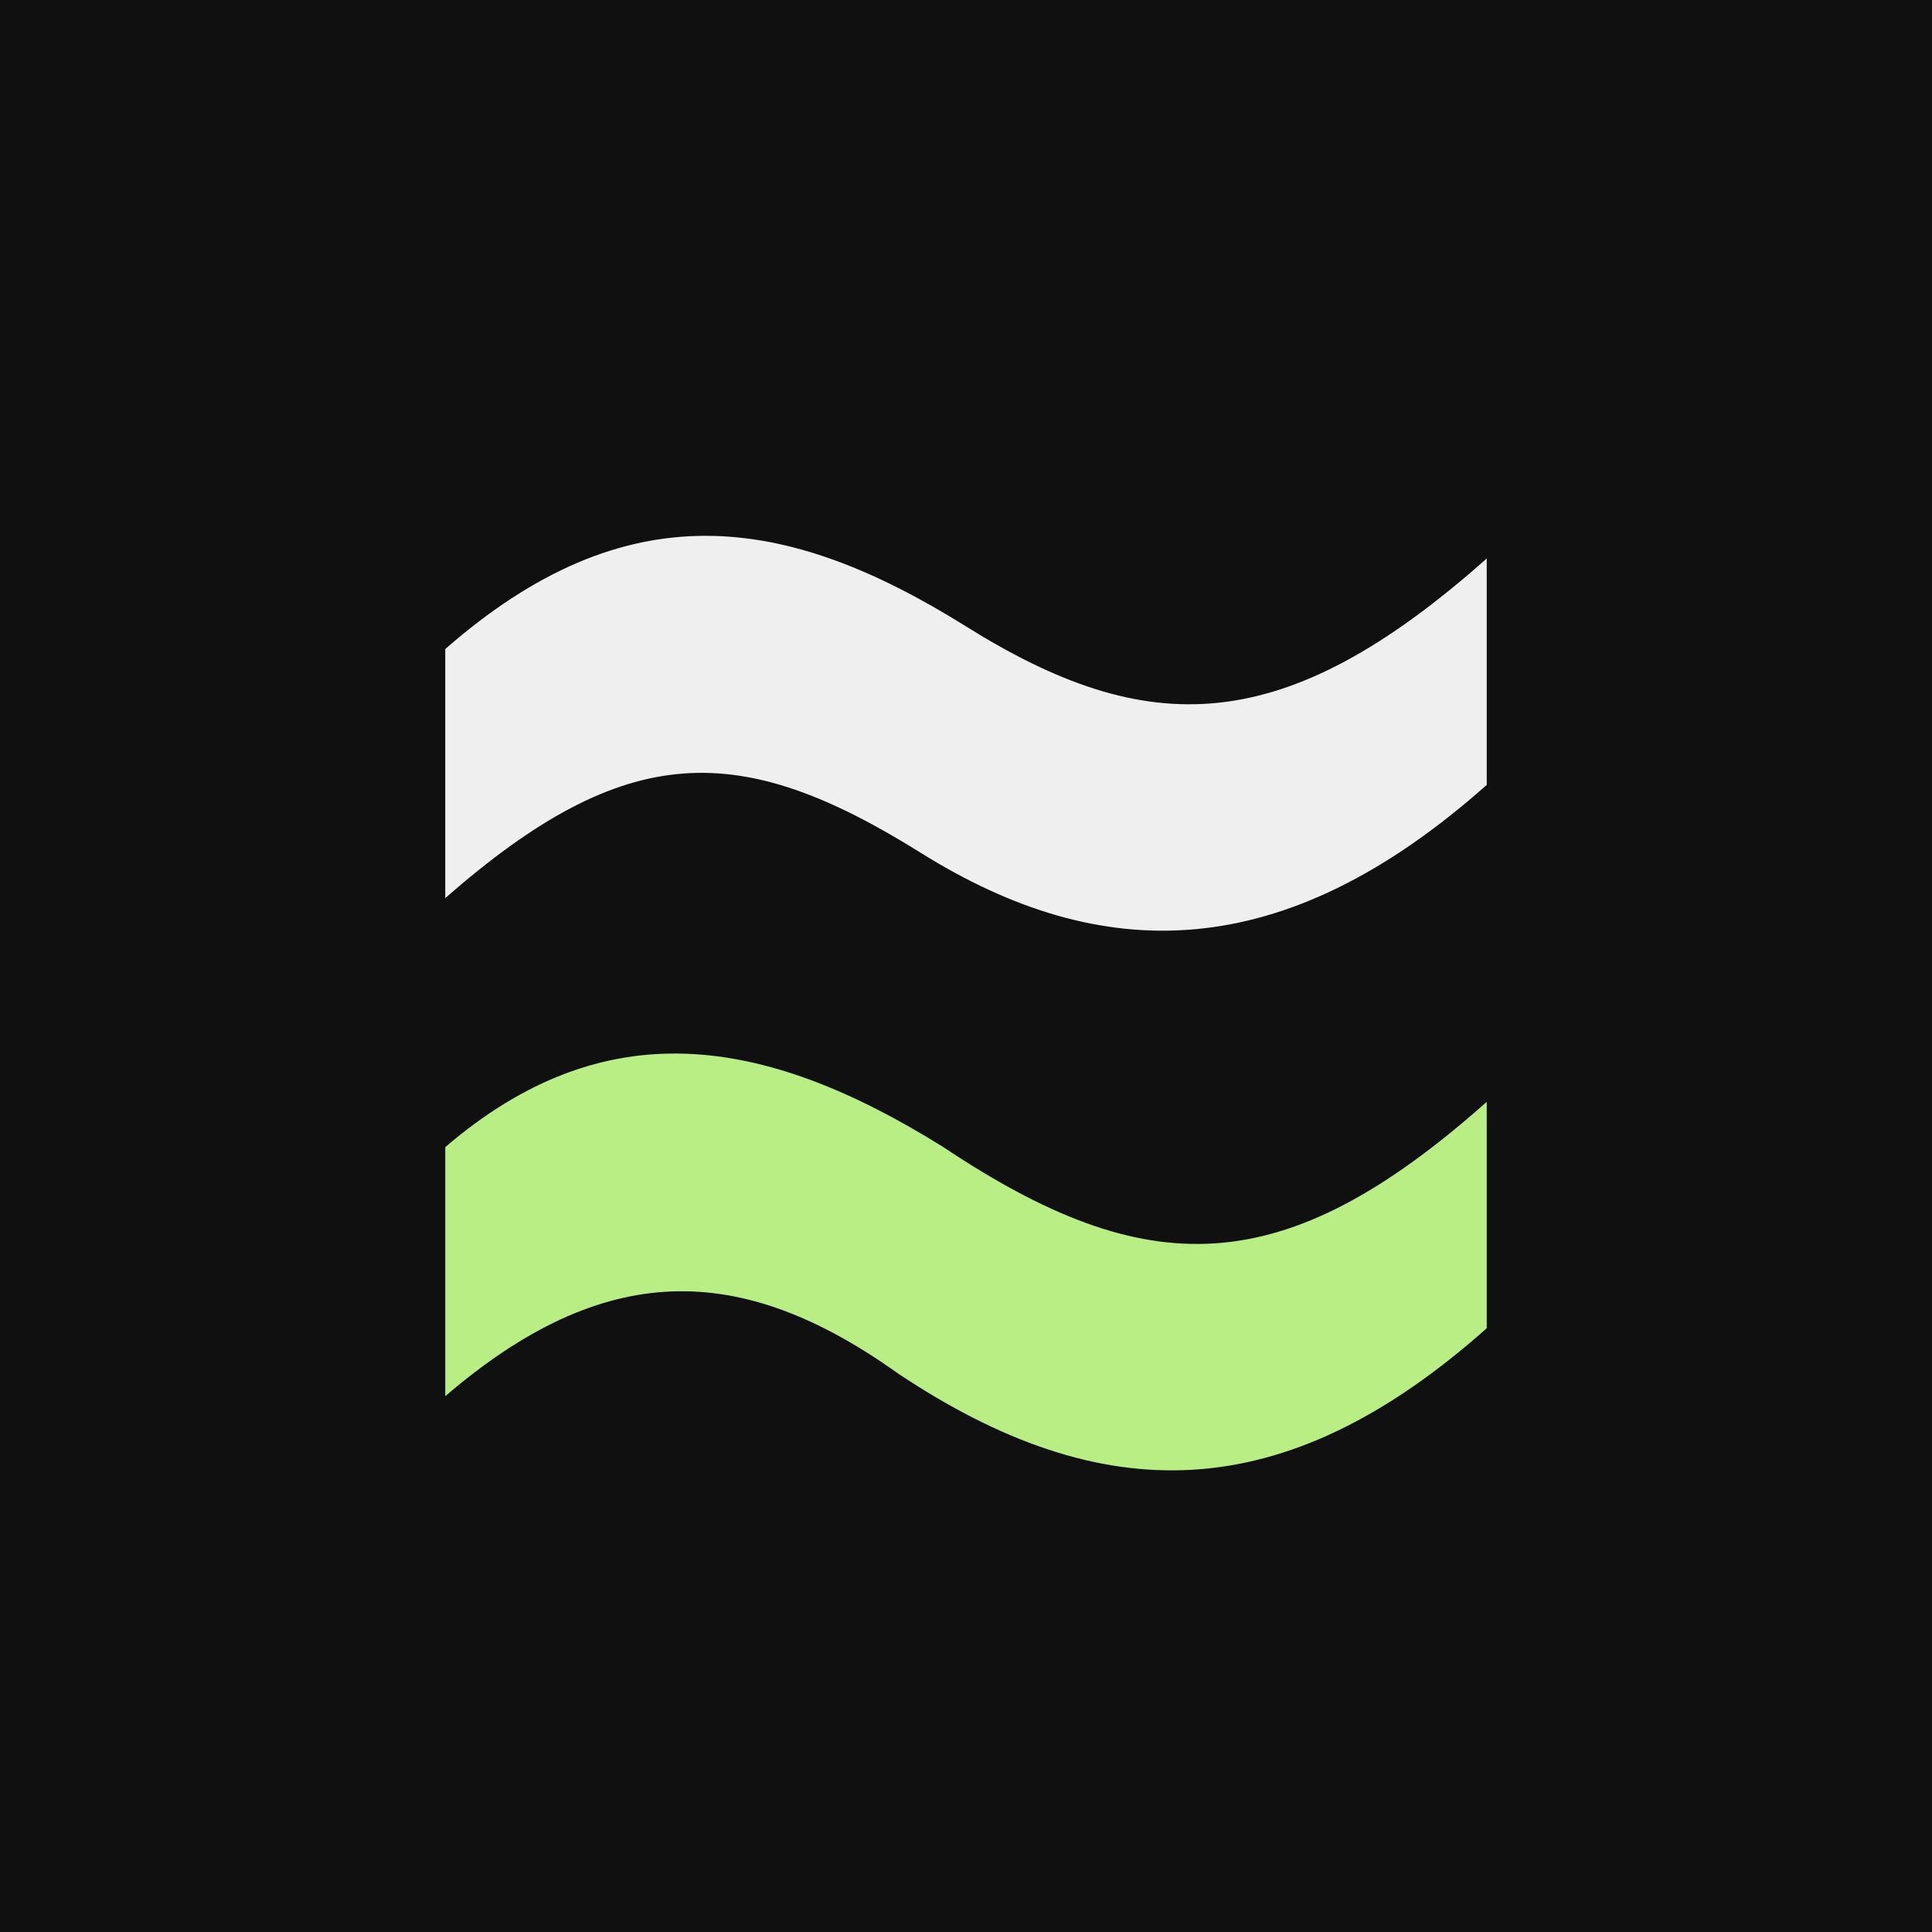
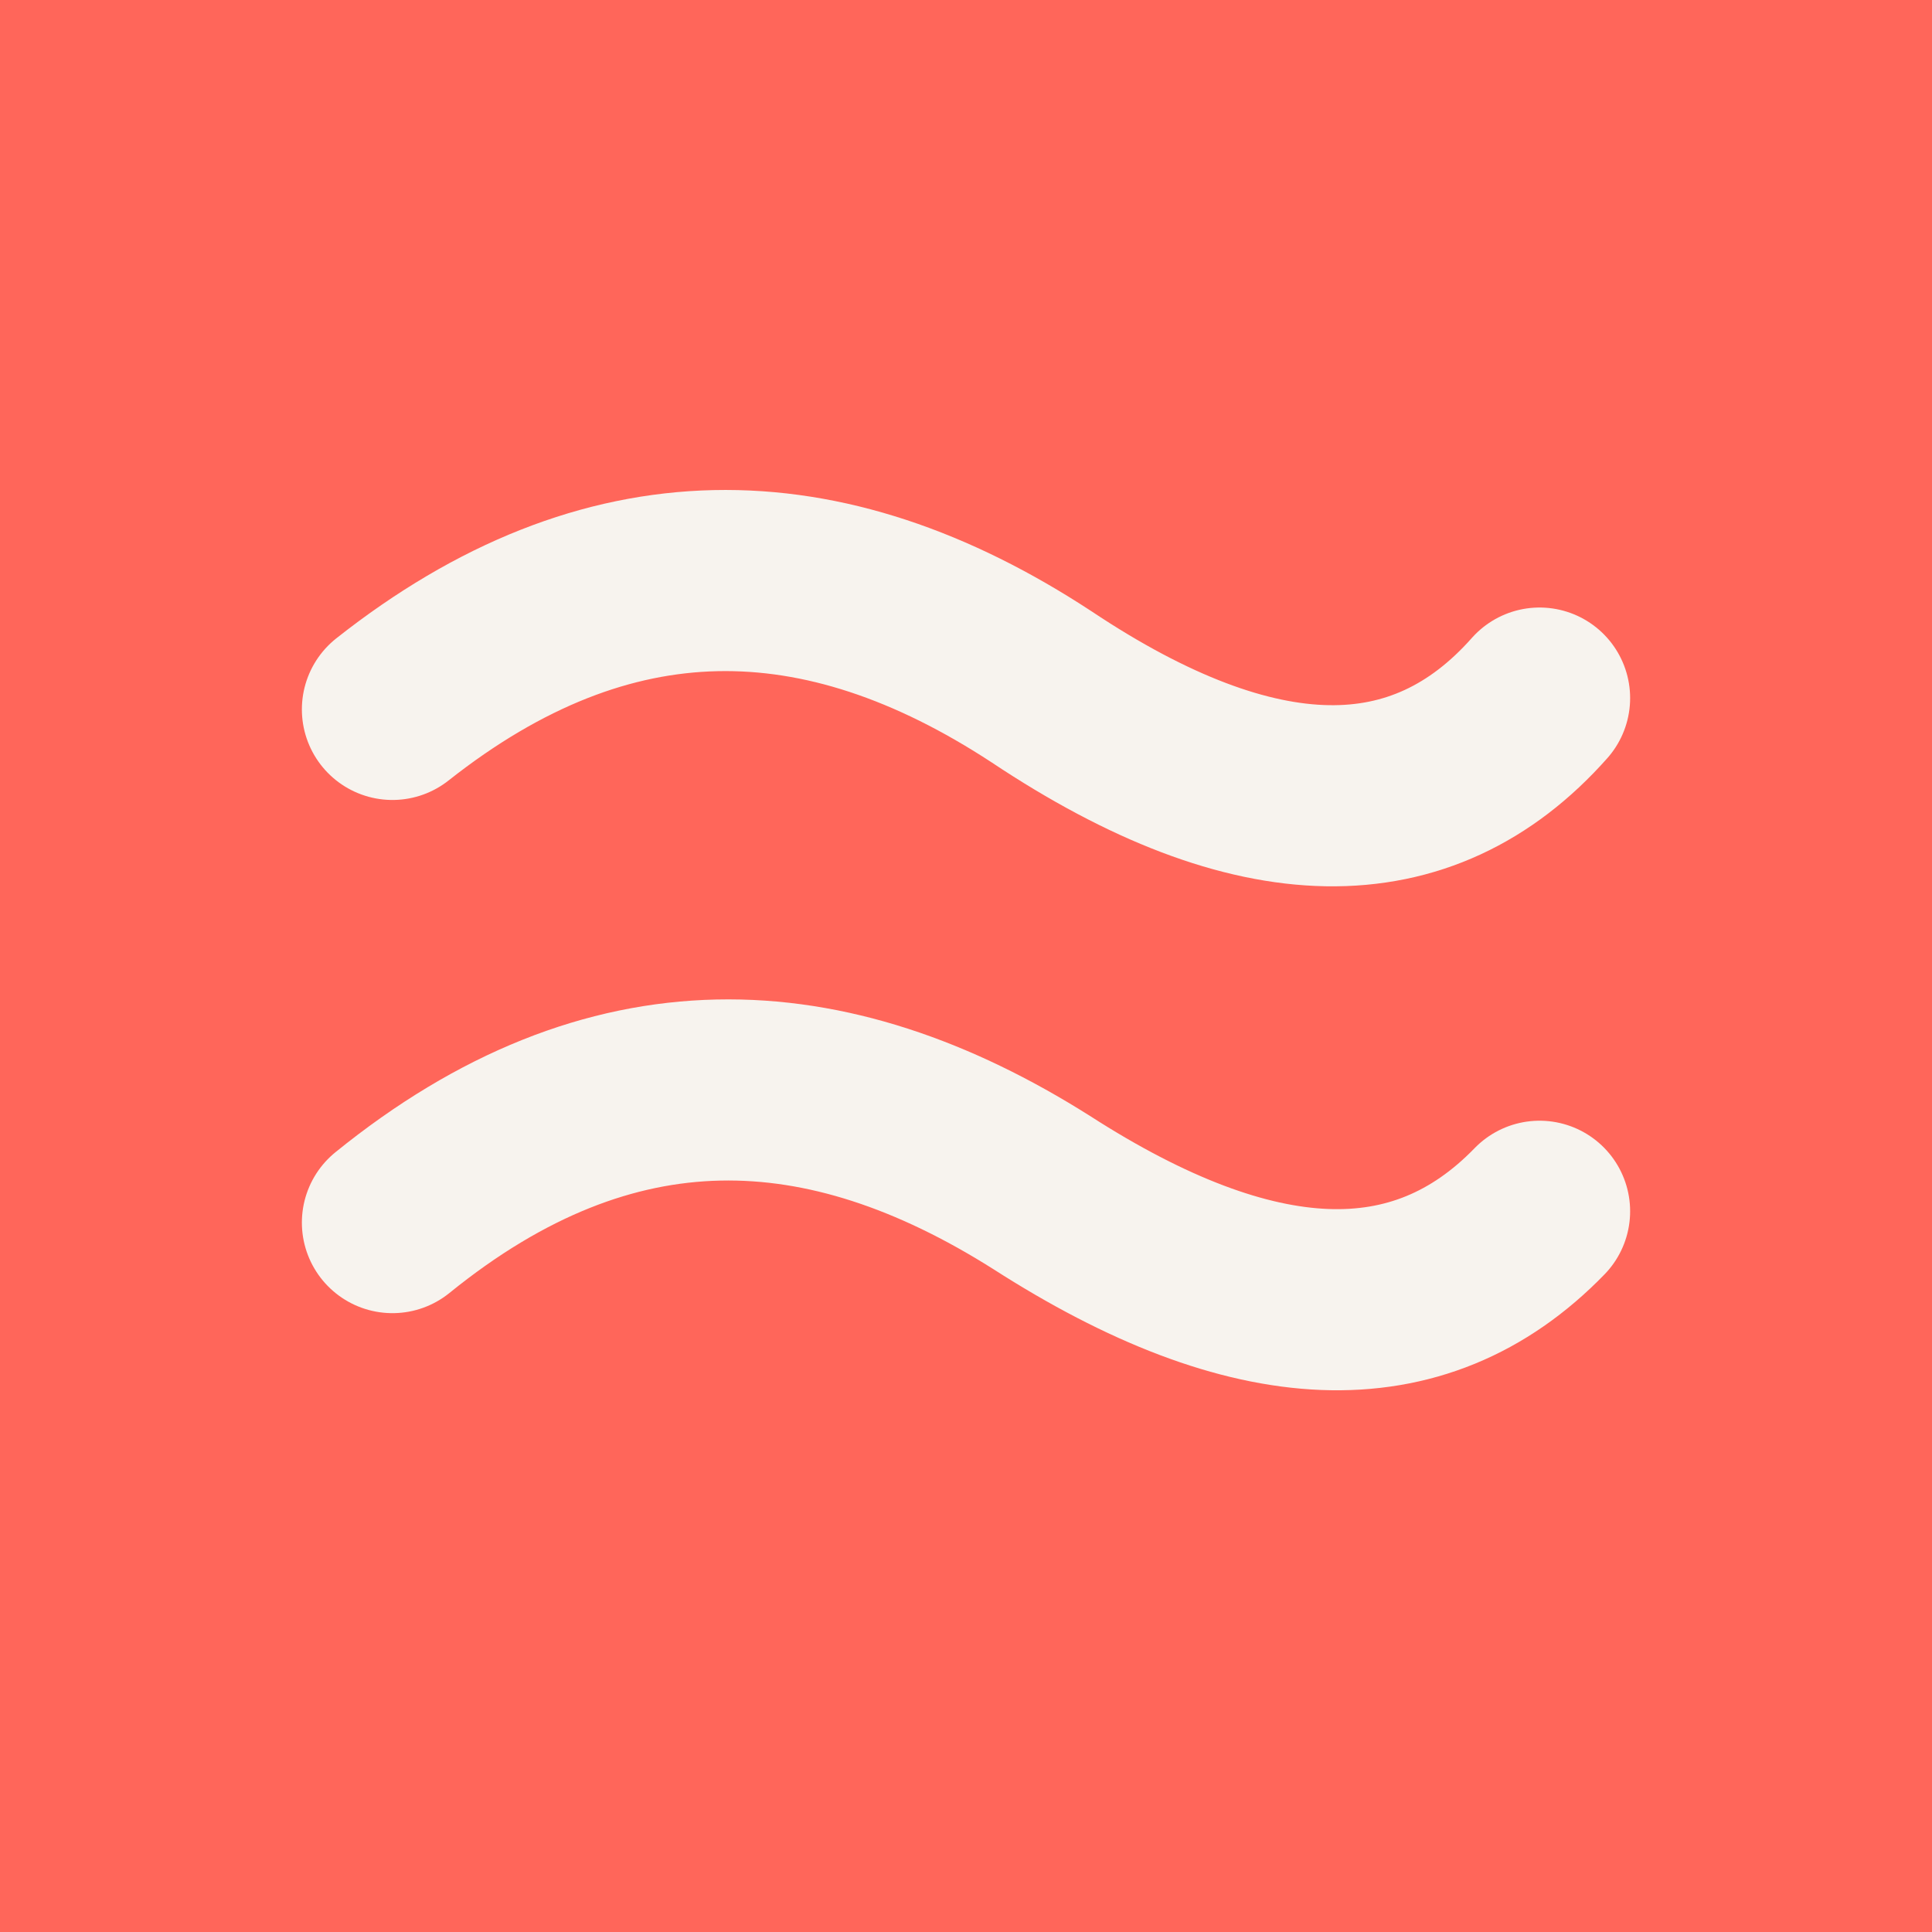
<svg xmlns="http://www.w3.org/2000/svg" viewBox="0 0 512 512">
-   <rect width="512" height="512" fill="#101010" />
-   <path fill="#efefef" d="M118 172c48-42 90-36 138-6 48 30 84 30 138-18v60c-54 48-102 48-150 18-48-30-78-30-126 12Z" />
-   <path fill="#b9ee84" d="M118 304c42-36 84-30 132 0 54 36 90 36 144-12v60c-54 48-102 48-156 12-42-30-78-30-120 6Z" />
+   <rect width="512" height="512" fill="#FF665A" />
+   <path fill="none" stroke="#F7F3EE" stroke-width="48" stroke-linecap="round" d="M104 188C161 143 218 144 276 182C333 220 377 220 408 185" />
+   <path fill="none" stroke="#F7F3EE" stroke-width="48" stroke-linecap="round" d="M104 324C162 277 219 280 276 316C332 352 376 354 408 321" />
</svg>
